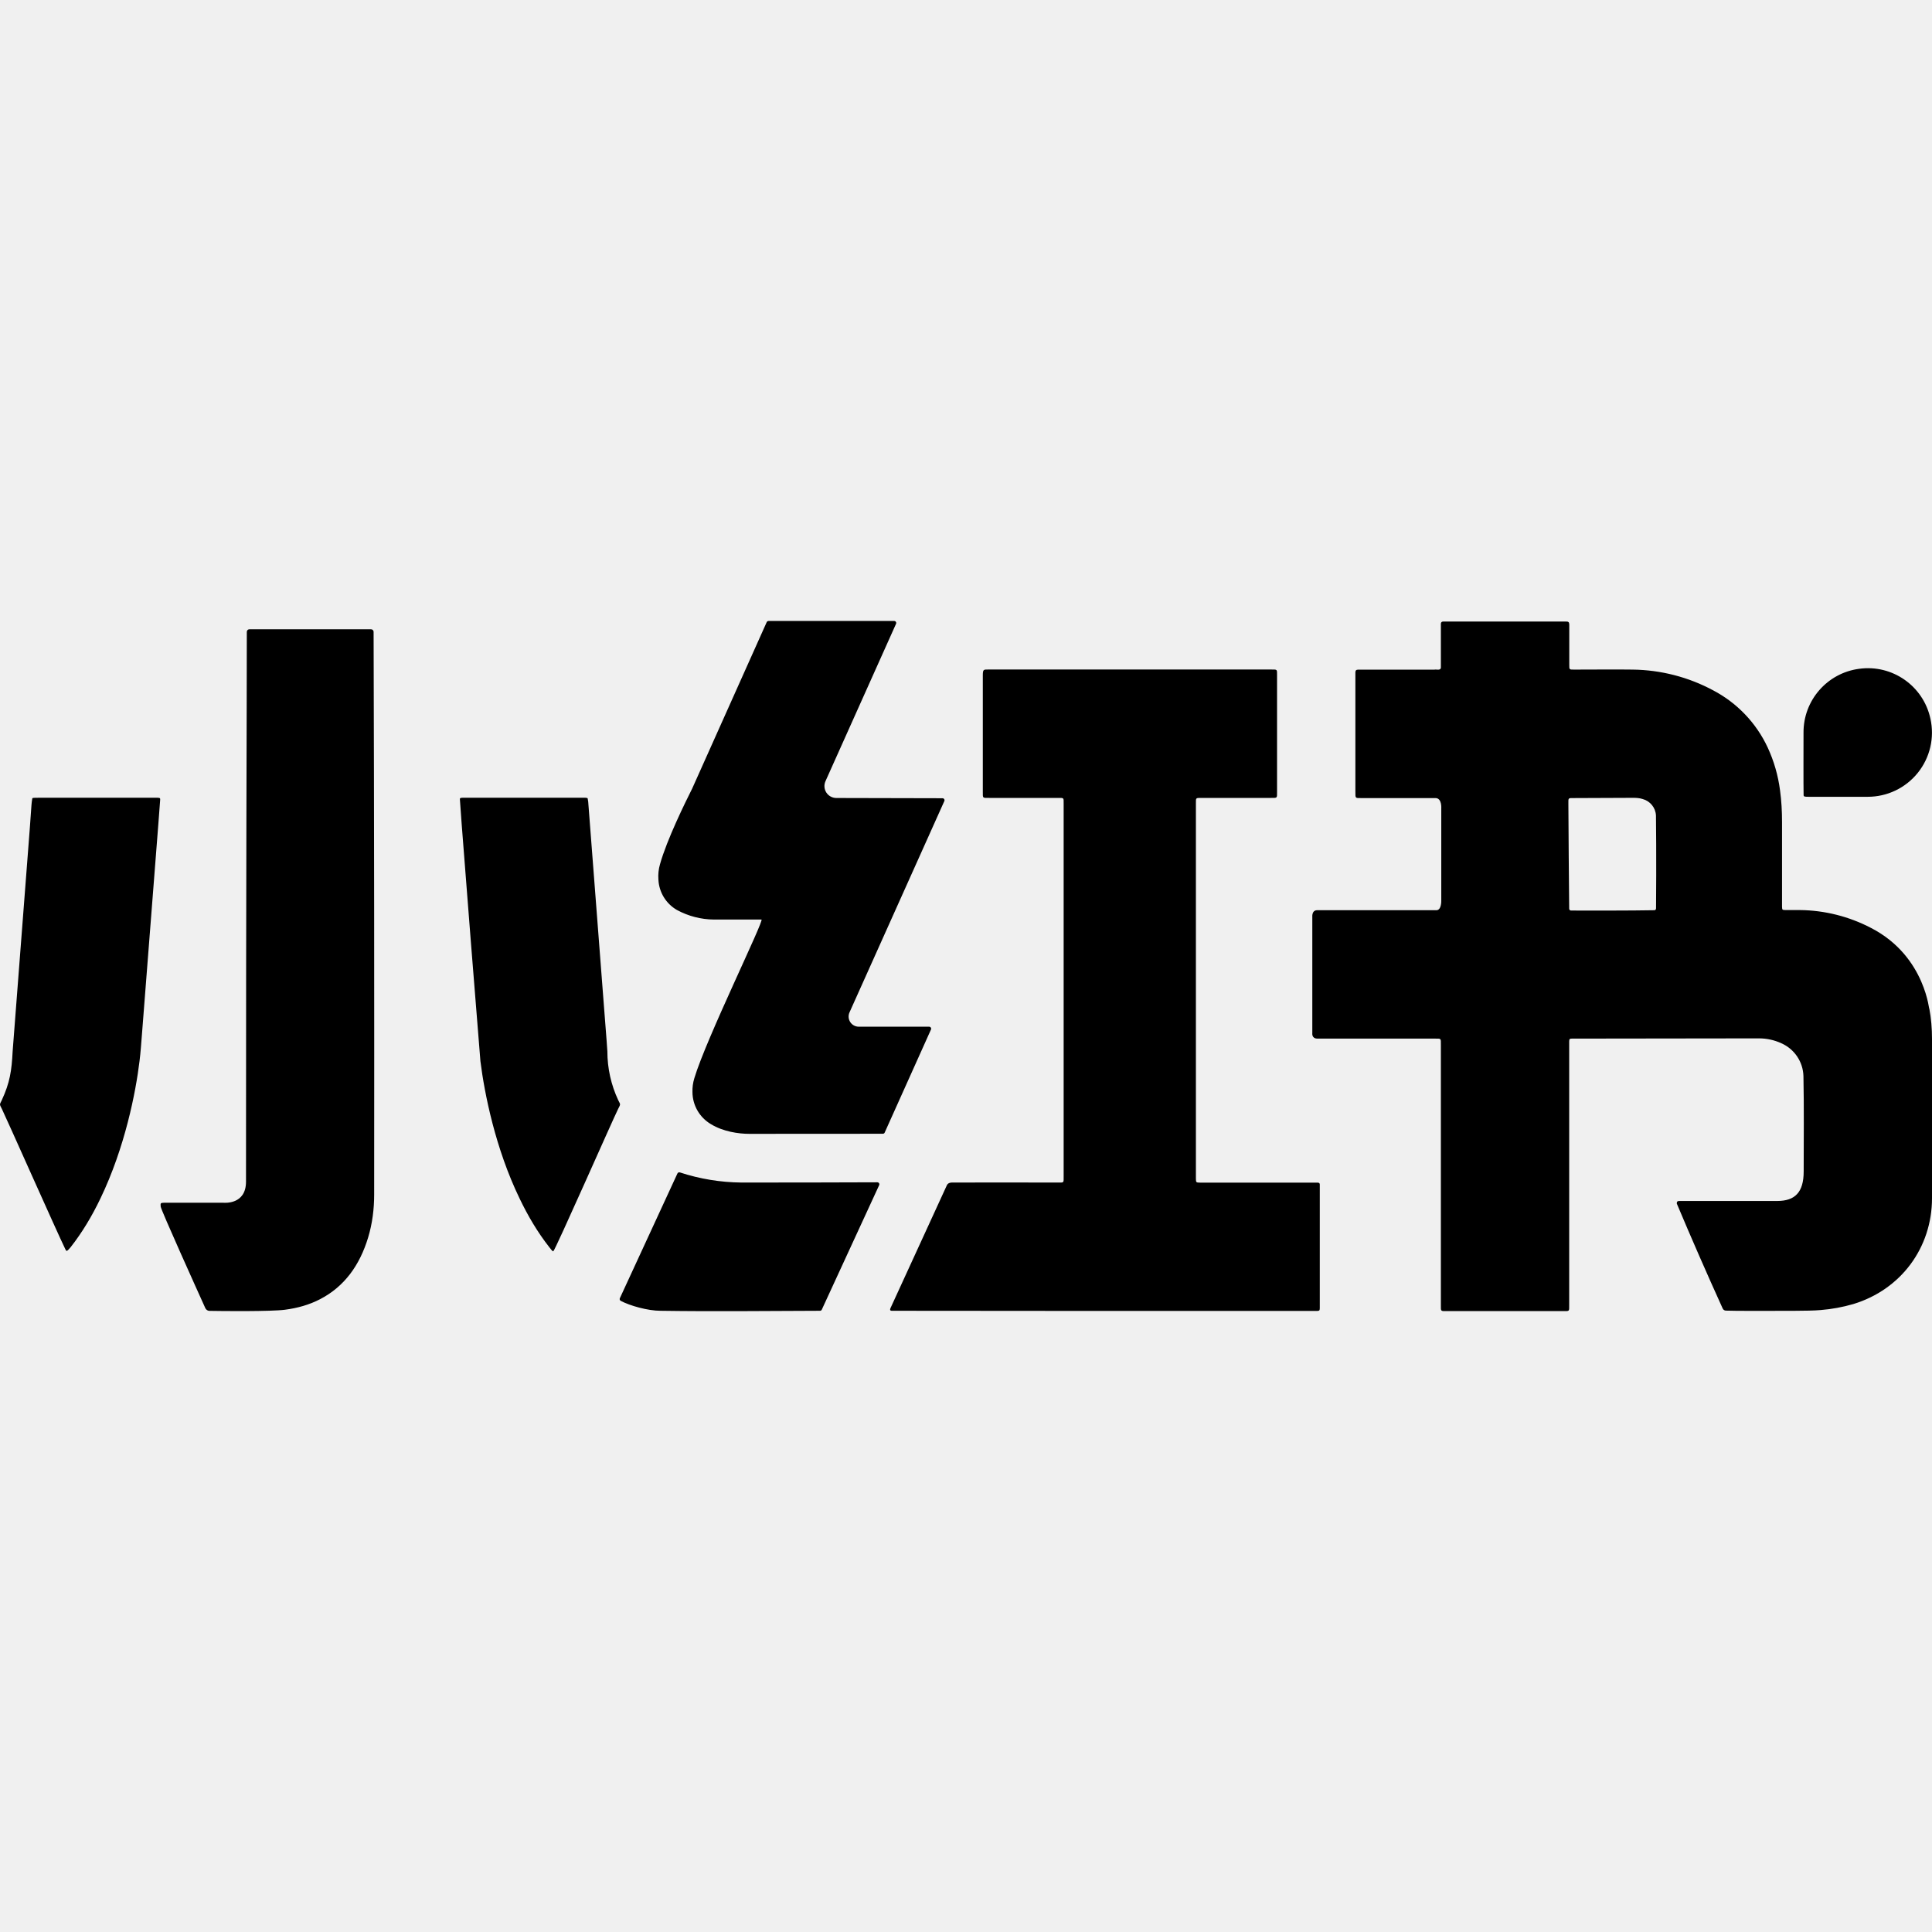
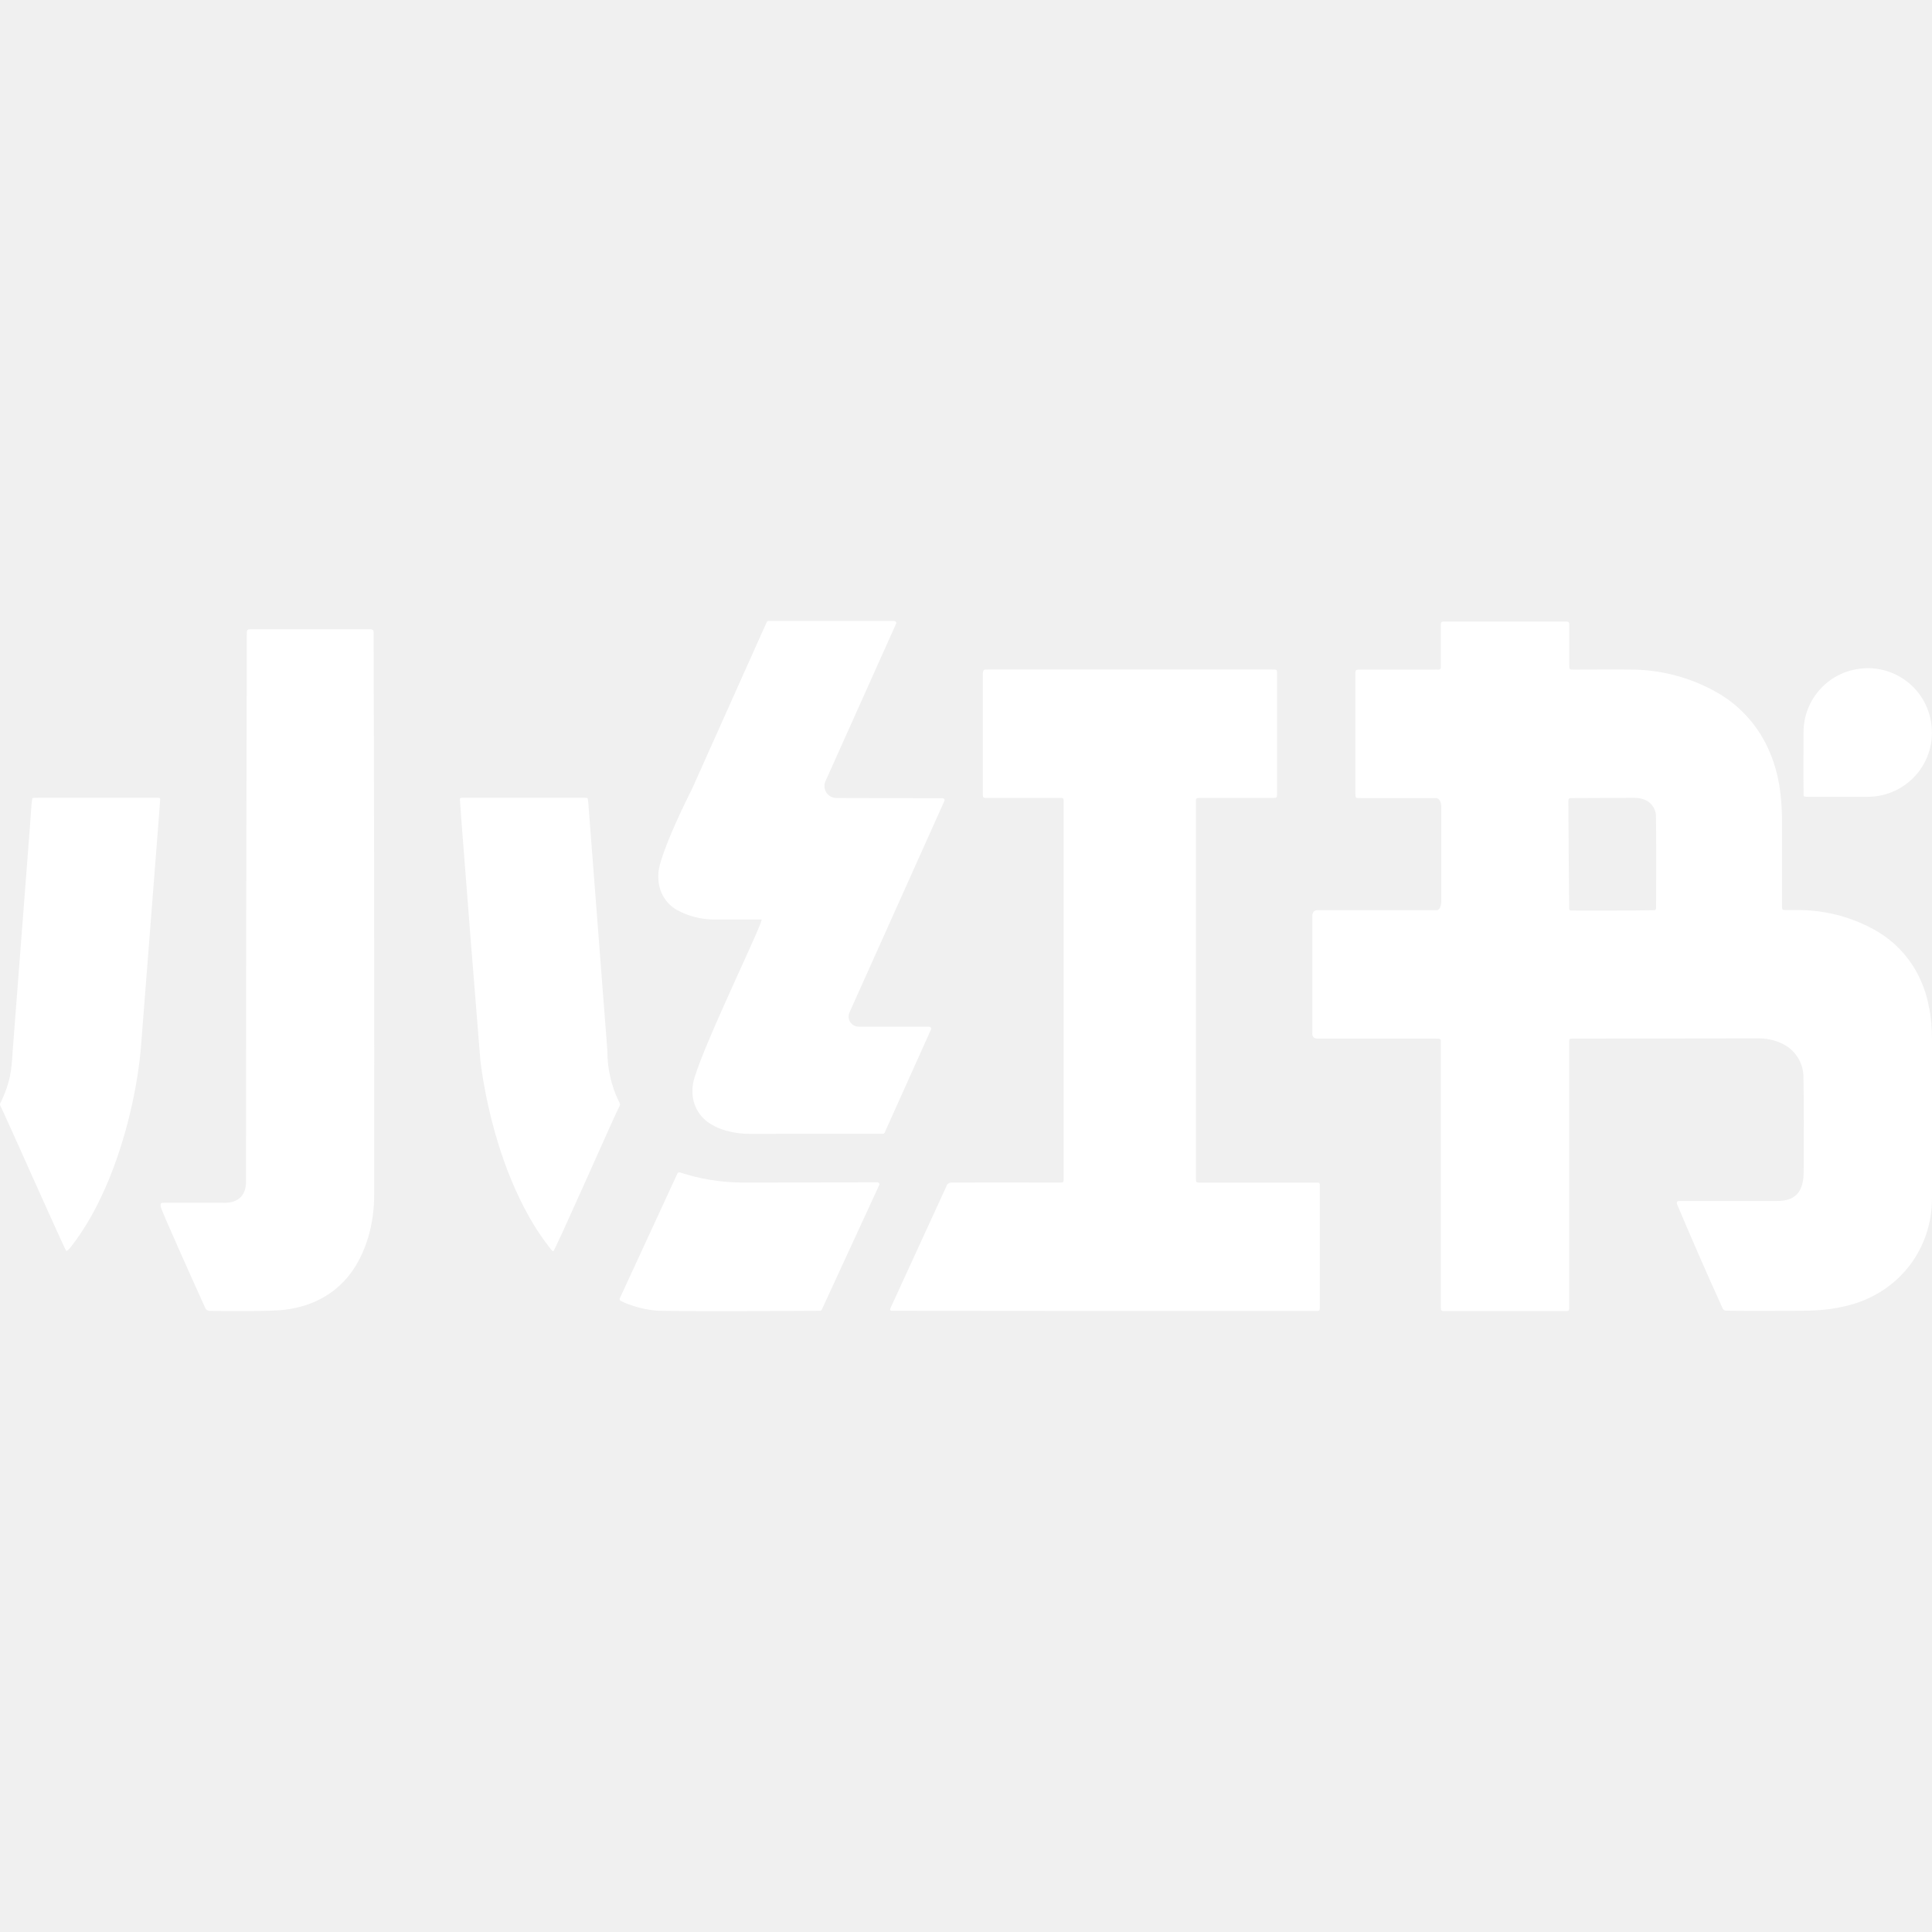
<svg xmlns="http://www.w3.org/2000/svg" role="img" viewBox="0 0 24 24">
-   <path d="M22.405 9.879c.002.016.01.02.07.019h.725a.797.797 0 0 0 .78-.972.794.794 0 0 0-.884-.618.795.795 0 0 0-.692.794c0 .101-.002.666.001.777zm-11.509 4.808c-.203.001-1.353.004-1.685.003a2.528 2.528 0 0 1-.766-.126.025.025 0 0 0-.03.014L7.7 16.127a.025.025 0 0 0 .01.032c.111.06.336.124.495.124.66.01 1.32.002 1.981 0 .01 0 .02-.006.023-.015l.712-1.545a.025.025 0 0 0-.024-.036zM.477 9.91c-.071 0-.076.002-.076.01a.834.834 0 0 0-.01.08c-.027.397-.038.495-.234 3.06-.012.24-.034.389-.135.607-.026.057-.033.042.003.112.046.092.681 1.523.787 1.74.008.015.011.02.017.02.008 0 .033-.026.047-.044.147-.187.268-.391.371-.606.306-.635.44-1.325.486-1.706.014-.11.021-.22.03-.33l.204-2.616.022-.293c.003-.029 0-.033-.03-.034zm7.203 3.757a1.427 1.427 0 0 1-.135-.607c-.004-.084-.031-.39-.235-3.06a.443.443 0 0 0-.01-.082c-.004-.011-.052-.008-.076-.008h-1.48c-.03.001-.034.005-.03.034l.021.293c.076.982.153 1.964.233 2.946.05.4.186 1.085.487 1.706.103.215.223.419.37.606.015.018.037.051.048.049.02-.003.742-1.642.804-1.765.036-.07.03-.055.003-.112zm3.861-.913h-.872a.126.126 0 0 1-.116-.178l1.178-2.625a.025.025 0 0 0-.023-.035l-1.318-.003a.148.148 0 0 1-.135-.21l.876-1.954a.025.025 0 0 0-.023-.035h-1.56c-.01 0-.02.006-.024.015l-.926 2.068c-.085.169-.314.634-.399.938a.534.534 0 0 0-.02.191.46.46 0 0 0 .23.378.981.981 0 0 0 .46.119h.59c.041 0-.688 1.482-.834 1.972a.53.53 0 0 0-.023.172.465.465 0 0 0 .23.398c.15.092.342.12.475.12l1.66-.001c.01 0 .02-.006.023-.015l.575-1.28a.025.025 0 0 0-.024-.035zm-6.93-4.937H3.1a.032.032 0 0 0-.034.033c0 1.048-.01 2.795-.01 6.829 0 .288-.269.262-.28.262h-.74c-.04.001-.044.004-.04.047.001.037.465 1.064.555 1.263.01.02.03.033.051.033.157.003.767.009.938-.014.153-.02.3-.06.438-.132.3-.156.49-.419.595-.765.052-.172.075-.353.075-.533.002-2.33 0-4.66-.007-6.991a.032.032 0 0 0-.032-.032zm11.784 6.896c0-.014-.01-.021-.024-.022h-1.465c-.048-.001-.049-.002-.05-.049v-4.66c0-.072-.005-.07.07-.07h.863c.08 0 .075.004.075-.074V8.393c0-.082.006-.076-.08-.076h-3.5c-.064 0-.075-.006-.075.073v1.445c0 .083-.006.077.08.077h.854c.075 0 .07-.004.07.07v4.624c0 .095.008.084-.085.084-.37 0-1.11-.002-1.304 0-.048.001-.06.03-.06.03l-.697 1.519s-.014.025-.008.036c.006.01.013.008.058.008 1.748.003 3.495.002 5.243.002.03-.001.034-.006.035-.033v-1.539zm4.177-3.43c0 .013-.007.023-.02.024-.346.006-.692.004-1.037.004-.014-.002-.022-.01-.022-.024-.005-.434-.007-.869-.01-1.303 0-.072-.006-.071.07-.07l.733-.003c.041 0 .081.002.12.015.093.025.16.107.165.204.006.431.002 1.153.001 1.153zm2.67.244a1.953 1.953 0 0 0-.883-.222h-.18c-.04-.001-.04-.003-.042-.04V10.21c0-.132-.007-.263-.025-.394a1.823 1.823 0 0 0-.153-.53 1.533 1.533 0 0 0-.677-.71 2.167 2.167 0 0 0-1-.258c-.153-.003-.567 0-.72 0-.07 0-.068.004-.068-.065V7.76c0-.031-.01-.041-.046-.039H17.93s-.016 0-.023.007c-.006.006-.008.012-.008.023v.546c-.008.036-.057.015-.082.022h-.95c-.022.002-.028.008-.03.032v1.481c0 .09-.004.082.082.082h.913c.082 0 .072.128.072.128V11.19s.003.117-.06.117h-1.482c-.068 0-.06.082-.06.082v1.445s-.01.068.064.068h1.457c.082 0 .076-.006.076.079v3.225c0 .088-.007.081.082.081h1.43c.09 0 .082.007.082-.08v-3.27c0-.029.006-.035.033-.035l2.323-.003c.098 0 .191.02.28.061a.46.46 0 0 1 .274.407c.008.395.003.79.003 1.185 0 .259-.107.367-.33.367h-1.218c-.023.002-.029.008-.028.033.184.437.374.871.57 1.303a.045.045 0 0 0 .04.026c.17.005.34.002.51.003.15-.002.517.004.666-.01a2.03 2.03 0 0 0 .408-.075c.59-.18.975-.698.976-1.313v-1.981c0-.128-.01-.254-.034-.38 0 .078-.029-.641-.724-.998z" />
+   <path fill="#fff" d="M22.405 9.879c.002.016.01.02.07.019h.725a.797.797 0 0 0 .78-.972.794.794 0 0 0-.884-.618.795.795 0 0 0-.692.794c0 .101-.002.666.001.777zm-11.509 4.808c-.203.001-1.353.004-1.685.003a2.528 2.528 0 0 1-.766-.126.025.025 0 0 0-.03.014L7.7 16.127a.025.025 0 0 0 .01.032c.111.06.336.124.495.124.66.01 1.32.002 1.981 0 .01 0 .02-.006.023-.015l.712-1.545a.025.025 0 0 0-.024-.036zM.477 9.91c-.071 0-.076.002-.076.01a.834.834 0 0 0-.01.08c-.027.397-.038.495-.234 3.06-.012.24-.034.389-.135.607-.026.057-.033.042.003.112.046.092.681 1.523.787 1.74.008.015.011.02.017.02.008 0 .033-.026.047-.044.147-.187.268-.391.371-.606.306-.635.44-1.325.486-1.706.014-.11.021-.22.03-.33l.204-2.616.022-.293c.003-.029 0-.033-.03-.034zm7.203 3.757a1.427 1.427 0 0 1-.135-.607c-.004-.084-.031-.39-.235-3.06a.443.443 0 0 0-.01-.082c-.004-.011-.052-.008-.076-.008h-1.48c-.03.001-.034.005-.03.034l.021.293c.076.982.153 1.964.233 2.946.05.4.186 1.085.487 1.706.103.215.223.419.37.606.015.018.037.051.048.049.02-.003.742-1.642.804-1.765.036-.07.03-.055.003-.112zm3.861-.913h-.872a.126.126 0 0 1-.116-.178l1.178-2.625a.025.025 0 0 0-.023-.035l-1.318-.003a.148.148 0 0 1-.135-.21l.876-1.954a.025.025 0 0 0-.023-.035h-1.56c-.01 0-.02.006-.024.015l-.926 2.068c-.085.169-.314.634-.399.938a.534.534 0 0 0-.02.191.46.46 0 0 0 .23.378.981.981 0 0 0 .46.119h.59c.041 0-.688 1.482-.834 1.972a.53.53 0 0 0-.023.172.465.465 0 0 0 .23.398c.15.092.342.12.475.12l1.66-.001c.01 0 .02-.006.023-.015l.575-1.28a.025.025 0 0 0-.024-.035zm-6.93-4.937H3.1a.032.032 0 0 0-.034.033c0 1.048-.01 2.795-.01 6.829 0 .288-.269.262-.28.262h-.74c-.04.001-.044.004-.04.047.001.037.465 1.064.555 1.263.01.02.03.033.051.033.157.003.767.009.938-.014.153-.02.3-.06.438-.132.3-.156.49-.419.595-.765.052-.172.075-.353.075-.533.002-2.33 0-4.66-.007-6.991a.032.032 0 0 0-.032-.032zm11.784 6.896c0-.014-.01-.021-.024-.022h-1.465c-.048-.001-.049-.002-.05-.049v-4.66c0-.072-.005-.07.07-.07h.863c.08 0 .075.004.075-.074V8.393c0-.082.006-.076-.08-.076h-3.5c-.064 0-.075-.006-.075.073v1.445c0 .083-.006.077.08.077h.854c.075 0 .07-.004.07.07v4.624c0 .095.008.084-.085.084-.37 0-1.11-.002-1.304 0-.048.001-.06.03-.06.03l-.697 1.519s-.014.025-.008.036c.006.01.013.008.058.008 1.748.003 3.495.002 5.243.002.03-.001.034-.006.035-.033v-1.539zm4.177-3.43c0 .013-.007.023-.02.024-.346.006-.692.004-1.037.004-.014-.002-.022-.01-.022-.024-.005-.434-.007-.869-.01-1.303 0-.072-.006-.071.07-.07l.733-.003c.041 0 .081.002.12.015.093.025.16.107.165.204.006.431.002 1.153.001 1.153zm2.67.244a1.953 1.953 0 0 0-.883-.222h-.18c-.04-.001-.04-.003-.042-.04V10.21c0-.132-.007-.263-.025-.394a1.823 1.823 0 0 0-.153-.53 1.533 1.533 0 0 0-.677-.71 2.167 2.167 0 0 0-1-.258c-.153-.003-.567 0-.72 0-.07 0-.068.004-.068-.065V7.76c0-.031-.01-.041-.046-.039H17.93s-.016 0-.023.007c-.006.006-.008.012-.008.023v.546c-.008.036-.057.015-.082.022h-.95c-.022.002-.028.008-.03.032v1.481c0 .09-.004.082.082.082h.913c.082 0 .072.128.072.128V11.19s.003.117-.06.117h-1.482c-.068 0-.06.082-.06.082v1.445s-.01.068.064.068h1.457c.082 0 .076-.006.076.079v3.225c0 .088-.007.081.082.081h1.43c.09 0 .082.007.082-.08v-3.27c0-.029.006-.035.033-.035l2.323-.003c.098 0 .191.02.28.061a.46.46 0 0 1 .274.407c.008.395.003.79.003 1.185 0 .259-.107.367-.33.367h-1.218c-.023.002-.029.008-.028.033.184.437.374.871.57 1.303a.045.045 0 0 0 .04.026c.17.005.34.002.51.003.15-.002.517.004.666-.01a2.03 2.03 0 0 0 .408-.075c.59-.18.975-.698.976-1.313v-1.981c0-.128-.01-.254-.034-.38 0 .078-.029-.641-.724-.998z" />
</svg>
